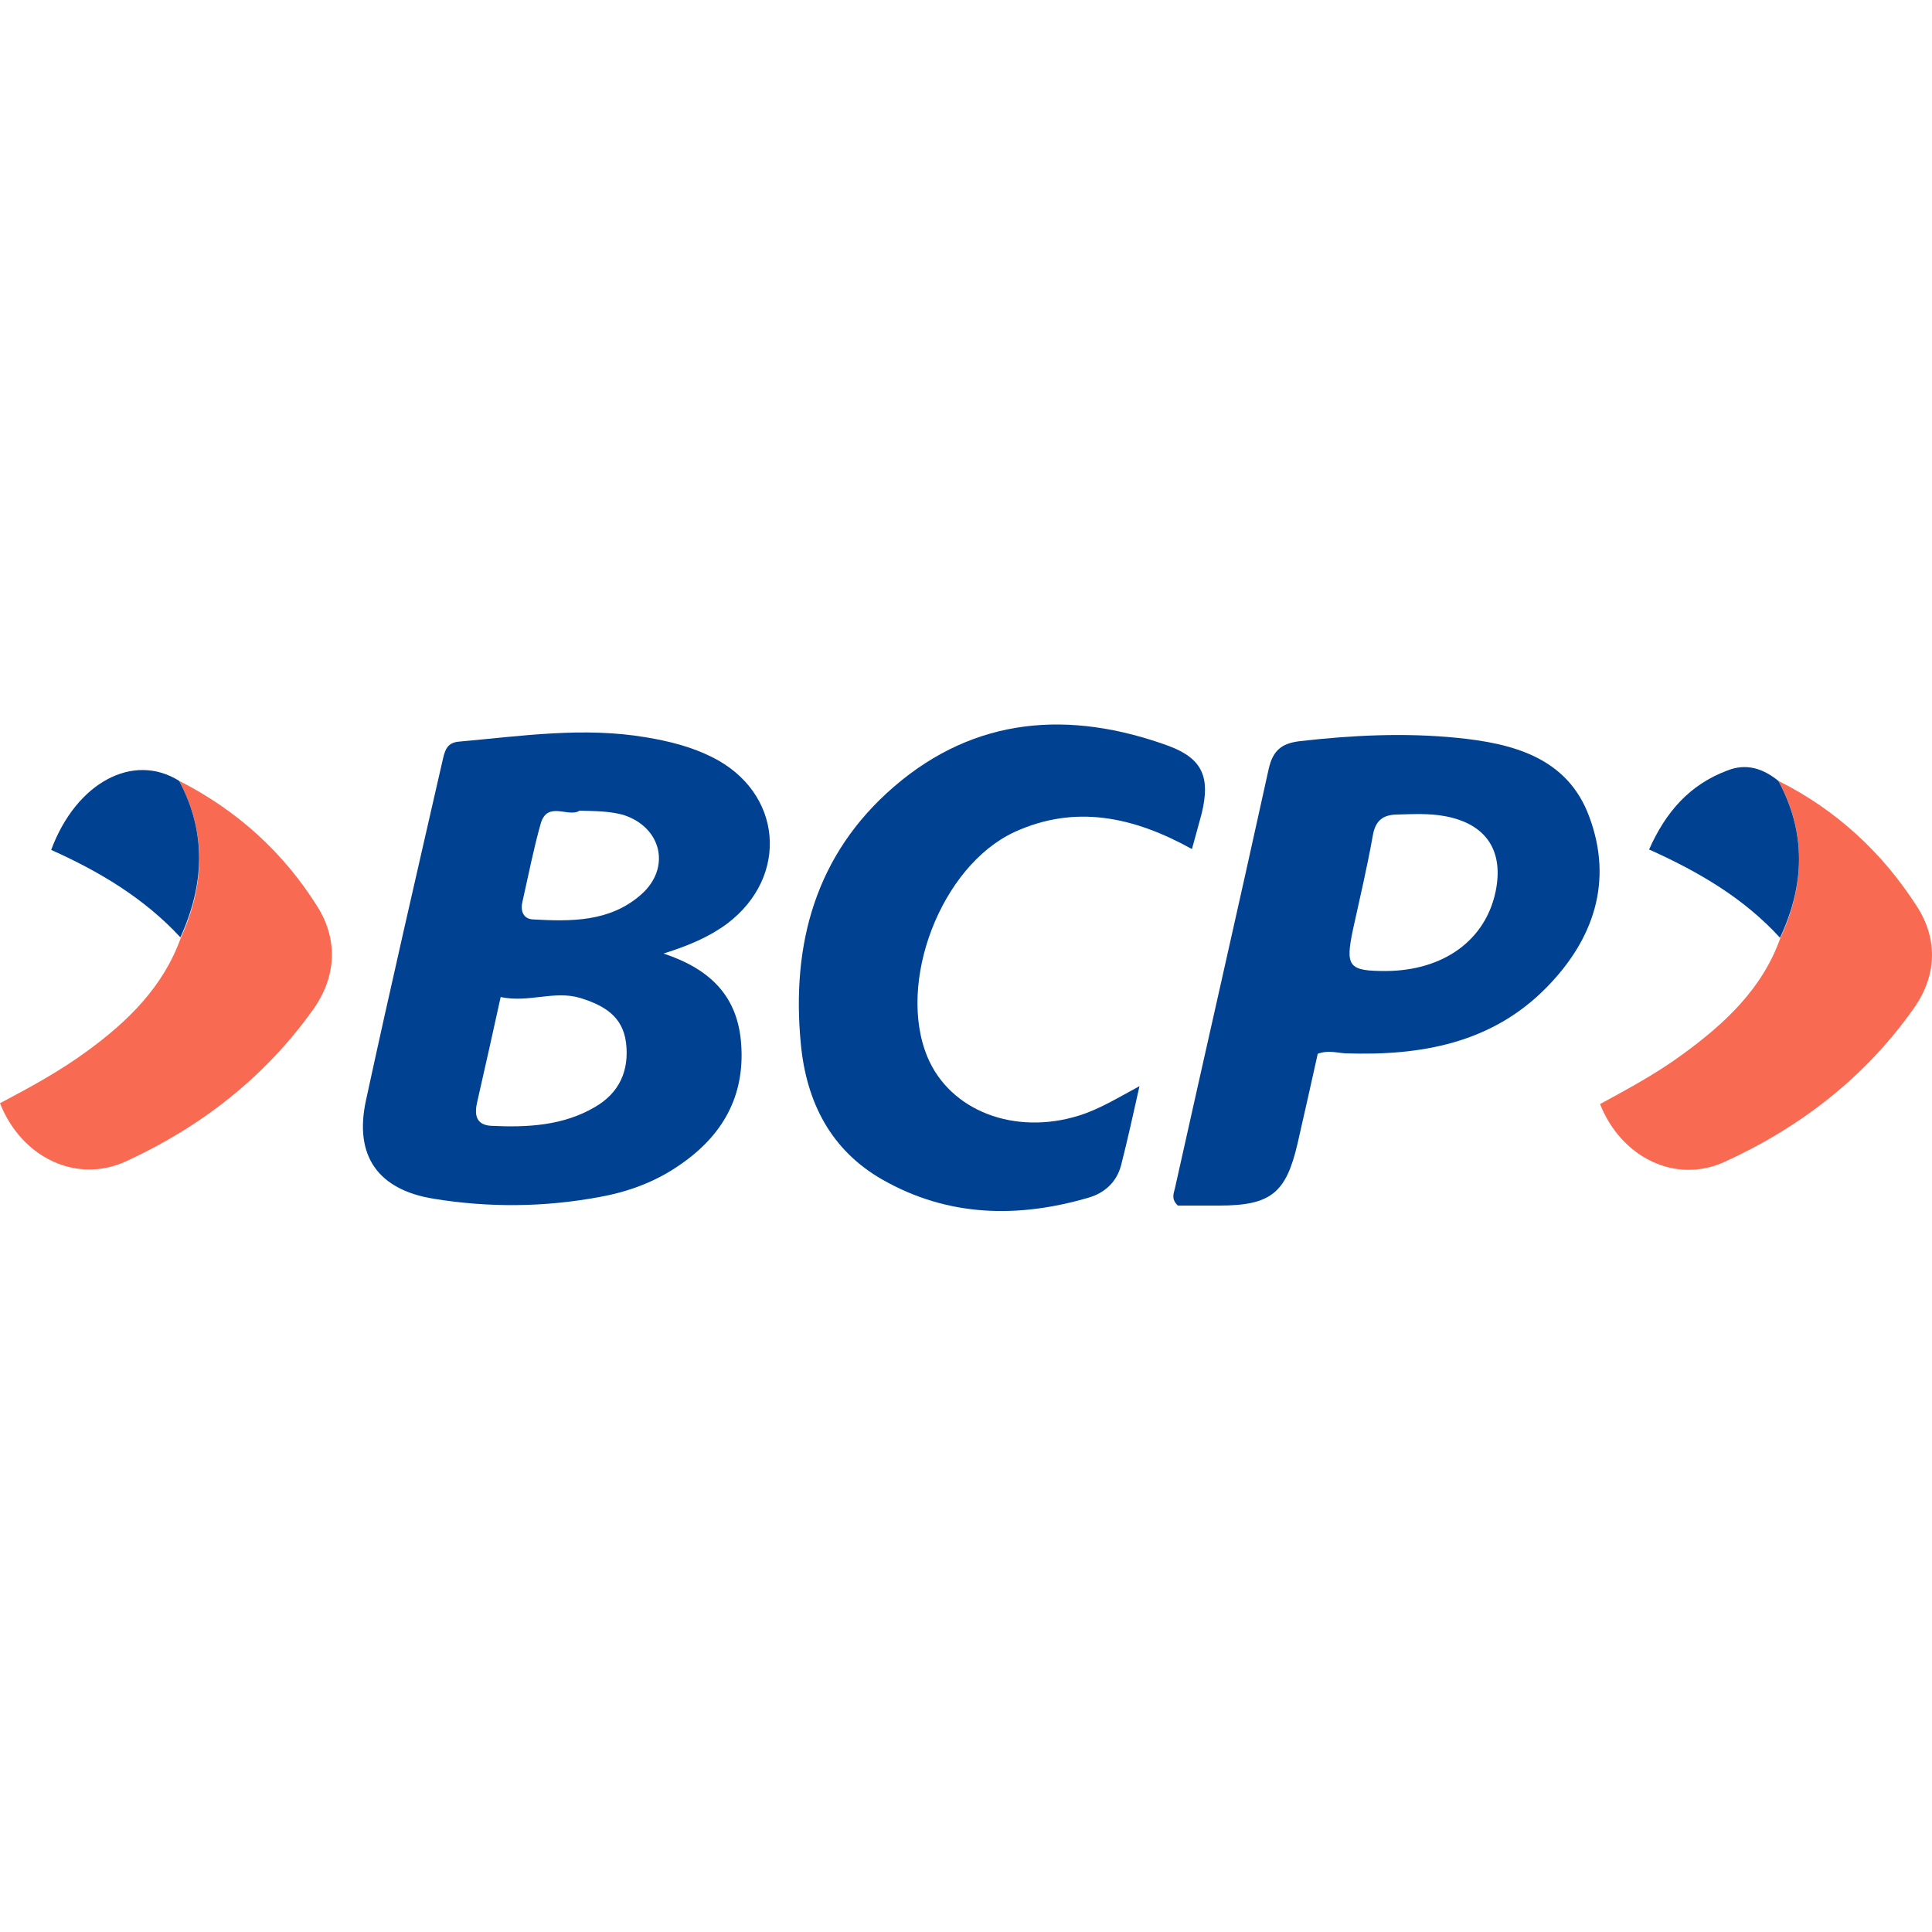
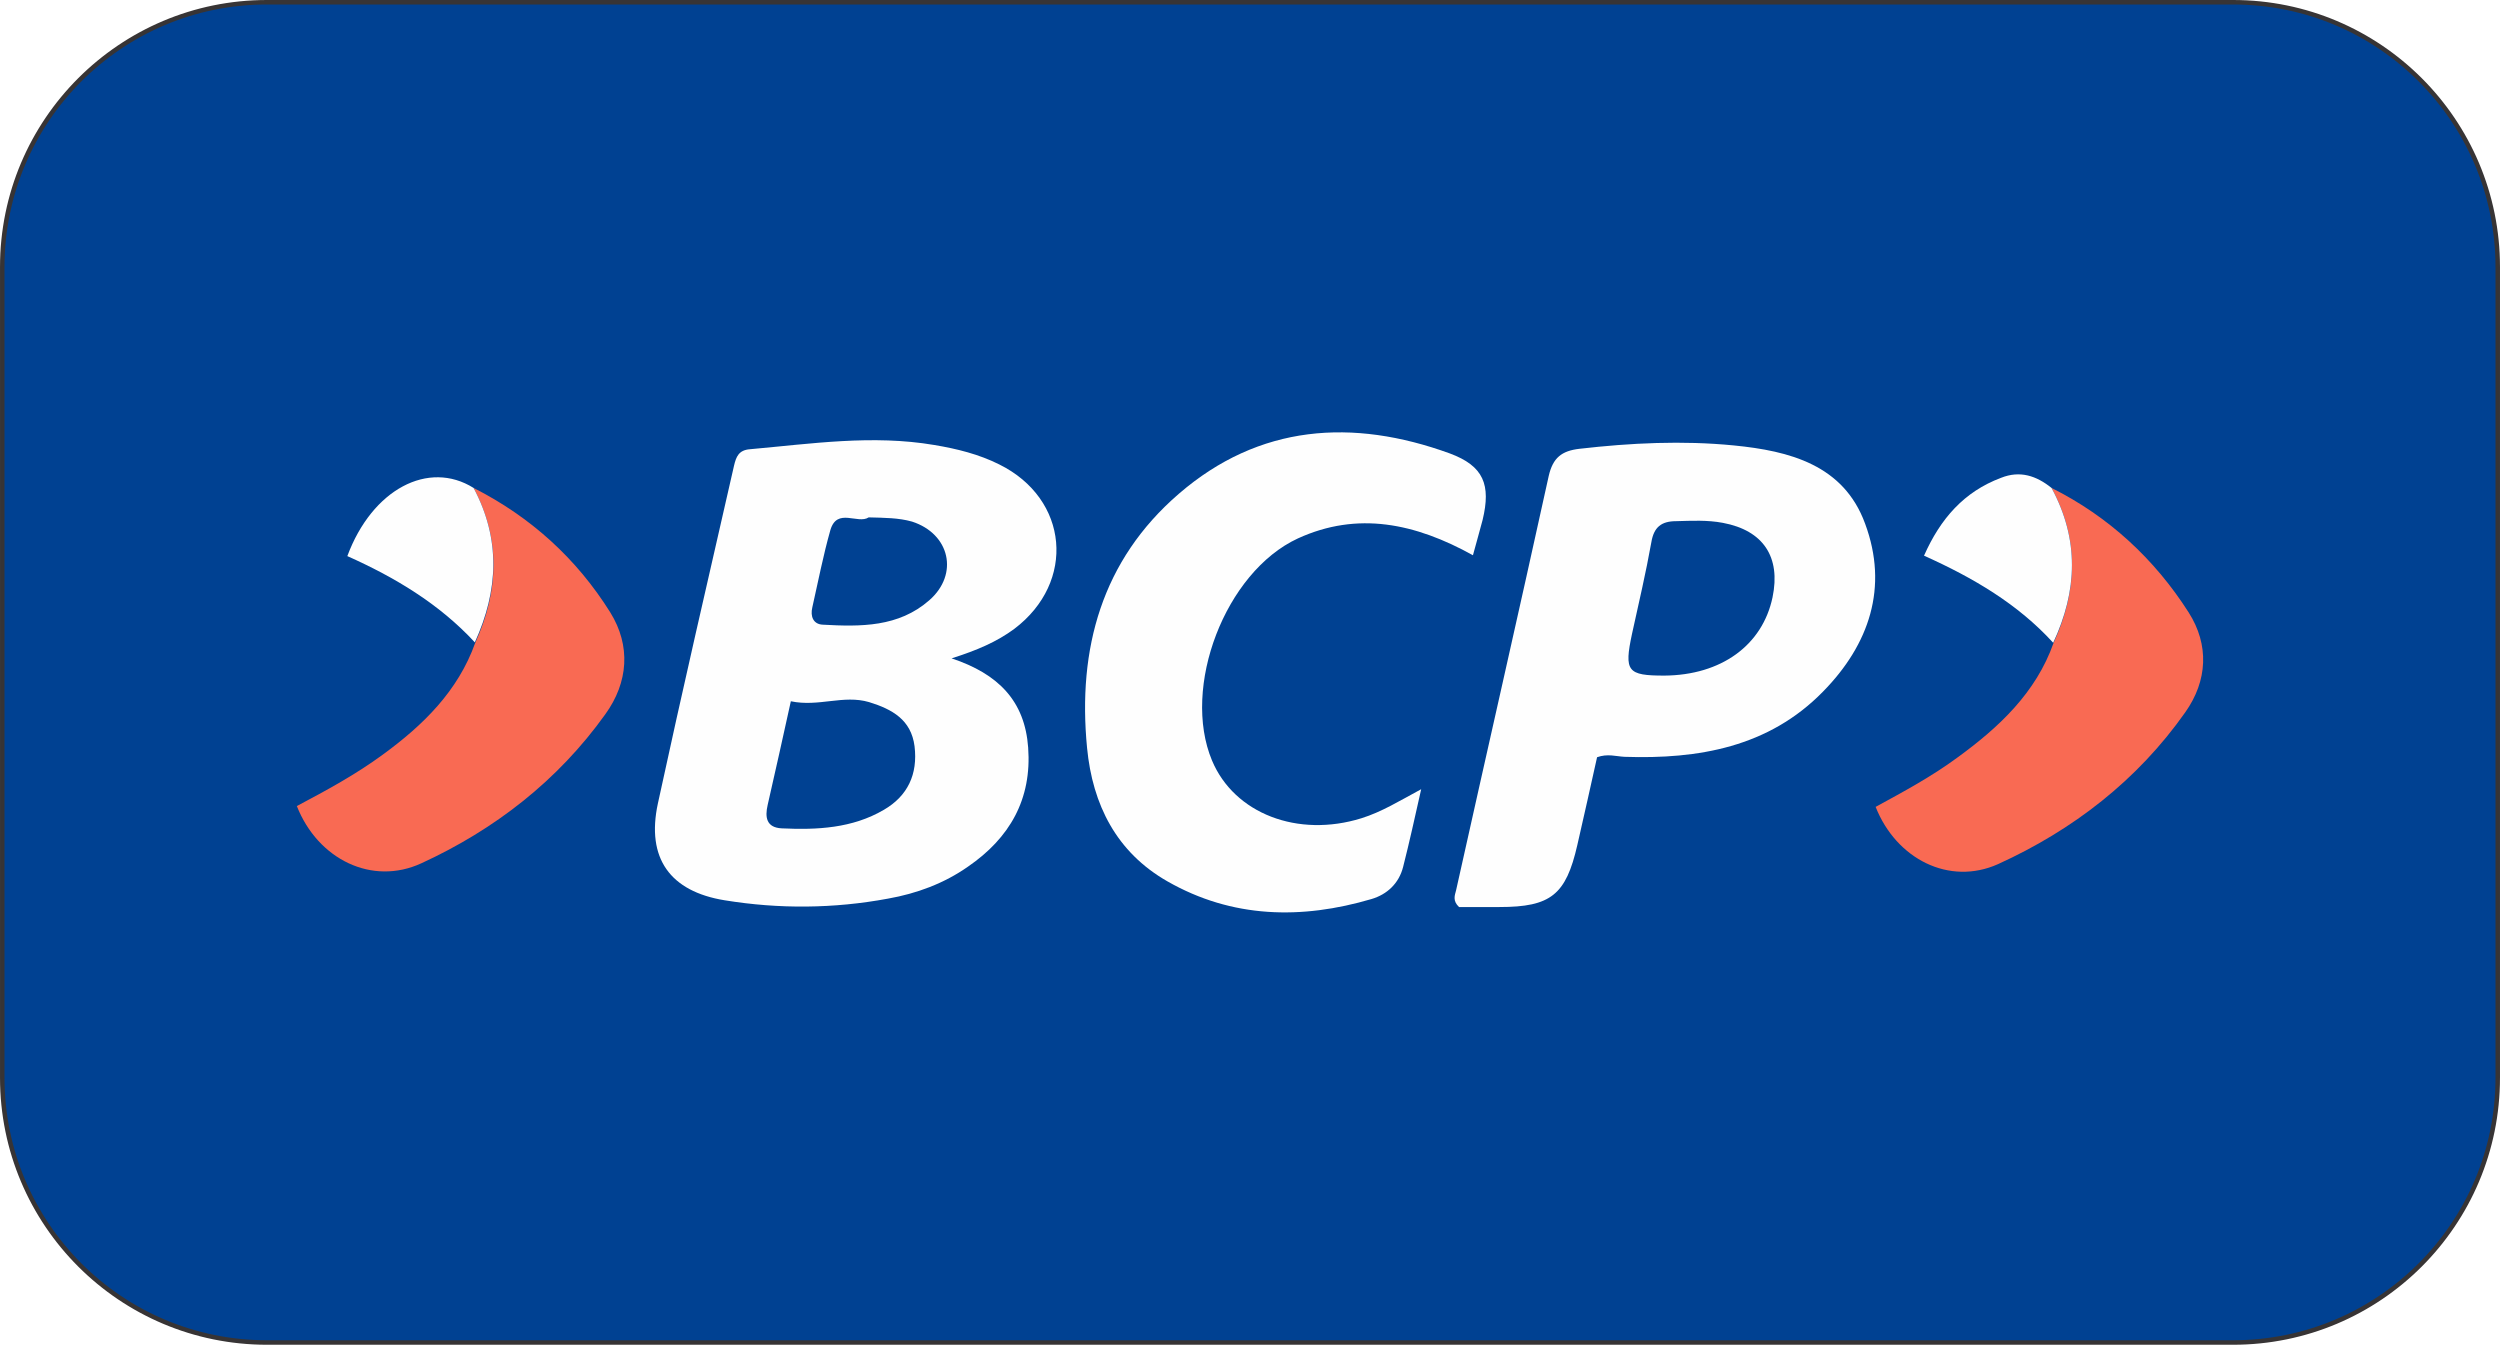
- <svg xmlns="http://www.w3.org/2000/svg" width="320" height="320" viewBox="0 0 320 320" fill="none">
-   <path d="M109.907 157.937C117.747 160.55 122.197 165.071 122.762 172.911C123.398 181.599 119.654 188.098 112.662 192.901C108.635 195.726 104.044 197.421 99.241 198.269C90.129 199.964 80.947 200.035 71.835 198.551C62.653 197.068 58.626 191.488 60.604 182.306C64.701 163.376 69.08 144.446 73.389 125.586C73.742 124.103 74.166 122.973 76.073 122.832C86.386 121.913 96.628 120.359 107.011 122.125C110.825 122.761 114.498 123.679 117.889 125.374C129.614 131.166 130.815 145.152 120.431 152.992C117.465 155.182 114.145 156.595 109.907 157.937ZM82.925 165.141C81.582 171.287 80.311 176.937 79.04 182.517C78.545 184.636 78.828 186.332 81.371 186.473C87.304 186.755 93.237 186.473 98.535 183.365C102.561 181.034 104.256 177.361 103.691 172.699C103.126 168.249 99.947 166.483 96.062 165.283C91.754 164.011 87.586 166.13 82.925 165.141ZM95.992 134.274C94.155 135.475 90.694 132.579 89.564 136.393C88.363 140.631 87.516 145.011 86.527 149.39C86.174 150.873 86.668 152.215 88.293 152.286C94.65 152.639 101.007 152.71 106.163 148.189C111.178 143.81 109.624 137.029 103.267 134.981C101.007 134.345 98.676 134.345 95.992 134.274Z" fill="#004192" />
-   <path d="M263.254 135.334C259.651 125.445 250.54 123.114 241.216 122.196C232.598 121.348 223.91 121.772 215.293 122.761C212.326 123.114 210.843 124.244 210.137 127.352C205.051 150.52 199.754 173.688 194.597 196.856C194.385 197.704 193.962 198.622 195.092 199.682C197.14 199.682 199.542 199.682 201.873 199.682C210.49 199.682 213.033 197.633 214.94 189.298C216.07 184.354 217.2 179.339 218.26 174.536C220.026 173.9 221.438 174.394 222.851 174.465C235.283 174.889 247.078 172.841 256.19 163.517C263.96 155.606 267.209 146 263.254 135.334ZM247.714 147.695C246.019 155.747 239.097 160.762 229.561 160.833C223.345 160.833 222.78 160.126 224.122 153.84C225.253 148.684 226.453 143.598 227.372 138.442C227.795 135.899 229.067 134.91 231.539 134.91C234.152 134.839 236.766 134.698 239.379 135.192C246.16 136.464 249.127 140.914 247.714 147.695Z" fill="#004192" />
-   <path d="M193.538 123.538C177.221 117.605 161.54 118.664 148.049 130.319C135.123 141.479 131.026 156.312 132.651 172.982C133.569 182.517 137.595 190.499 146.142 195.373C157.02 201.589 168.675 201.801 180.4 198.339C183.013 197.563 184.991 195.726 185.697 192.971C186.757 188.804 187.675 184.636 188.735 179.904C185.062 181.882 182.095 183.718 178.705 184.778C168.039 188.098 157.373 184.001 153.629 175.101C148.473 162.81 155.819 143.457 168.039 137.806C178.069 133.215 187.746 135.263 197.423 140.631C197.988 138.512 198.553 136.605 199.047 134.698C200.46 128.835 199.259 125.657 193.538 123.538Z" fill="#004192" />
-   <path d="M29.666 129.33C39.273 134.204 46.972 141.196 52.623 150.238C56.084 155.818 55.66 161.963 51.775 167.331C43.793 178.491 33.198 186.685 20.908 192.336C12.643 196.15 3.532 191.7 0 182.729C4.944 180.116 9.889 177.432 14.409 174.112C21.19 169.168 27.053 163.446 29.949 155.323C33.904 146.635 34.258 137.947 29.666 129.33Z" fill="#F96A53" />
-   <path d="M294.545 129.33C304.151 134.133 311.85 141.267 317.571 150.238C321.033 155.676 320.75 161.68 317.006 166.978C308.954 178.421 298.147 186.755 285.574 192.477C277.381 196.15 268.481 191.629 265.02 182.871C269.681 180.328 274.414 177.785 278.723 174.606C285.715 169.521 291.931 163.729 294.898 155.323C298.924 146.565 299.207 137.877 294.545 129.33Z" fill="#F96A53" />
-   <path d="M29.666 129.33C34.258 137.947 33.834 146.565 29.878 155.253C23.874 148.754 16.387 144.304 8.476 140.773C12.644 129.542 22.108 124.597 29.666 129.33Z" fill="#004192" />
-   <path d="M294.545 129.33C299.207 137.947 298.924 146.565 294.827 155.323C288.894 148.825 281.477 144.446 273.143 140.702C275.897 134.486 279.853 129.966 286.069 127.635C289.247 126.363 292.002 127.281 294.545 129.33Z" fill="#004192" />
+ <svg xmlns="http://www.w3.org/2000/svg" xml:space="preserve" width="111.033mm" height="59.725mm" version="1.1" style="shape-rendering:geometricPrecision; text-rendering:geometricPrecision; image-rendering:optimizeQuality; fill-rule:evenodd; clip-rule:evenodd" viewBox="0 0 11103.3 5972.55">
+   <defs>
+     <style type="text/css">
+    
+     .str0 {stroke:#373435;stroke-width:20;stroke-miterlimit:22.926}
+     .fil0 {fill:#004192}
+     .fil1 {fill:#FEFEFE;fill-rule:nonzero}
+     .fil2 {fill:#F96A53;fill-rule:nonzero}
+    
+   </style>
+   </defs>
+   <g id="Capa_x0020_1">
+     <rect class="fil0 str0" x="10" y="10" width="11083.3" height="5952.55" rx="1175.83" ry="1175.83" />
+     <g id="_2556613066592">
+       <path class="fil1" d="M4226.27 2923.97c207.44,69.13 325.18,188.75 340.12,396.18 16.83,229.87 -82.23,401.83 -267.22,528.91 -106.55,74.74 -228.02,119.59 -355.1,142.02 -241.08,44.85 -484.04,46.73 -725.12,7.47 -242.95,-39.24 -349.48,-186.88 -297.15,-429.82 108.4,-500.86 224.27,-1001.71 338.27,-1500.72 9.34,-39.23 20.55,-69.13 71.01,-72.86 272.86,-24.32 543.84,-65.43 818.57,-18.71 100.91,16.83 198.09,41.12 287.81,85.96 310.23,153.25 342,523.3 67.26,730.73 -78.48,57.94 -166.32,95.33 -278.45,130.84zm-713.91 190.6c-35.51,162.62 -69.15,312.1 -102.78,459.74 -13.09,56.07 -5.61,100.94 61.67,104.67 156.98,7.46 313.97,0 454.13,-82.23 106.53,-61.68 151.38,-158.86 136.43,-282.21 -14.95,-117.74 -99.05,-164.46 -201.84,-196.21 -114,-33.66 -224.26,22.41 -347.61,-3.76zm345.74 -816.69c-48.59,31.78 -140.16,-44.84 -170.06,56.07 -31.78,112.13 -54.2,228.02 -80.37,343.88 -9.34,39.23 3.74,74.74 46.73,76.62 168.2,9.34 336.39,11.22 472.81,-108.4 132.69,-115.86 91.57,-295.27 -76.62,-349.46 -59.8,-16.83 -121.47,-16.83 -192.49,-18.71z" />
+       <path class="fil1" d="M8283.58 2325.93c-95.33,-261.65 -336.39,-323.32 -583.09,-347.61 -228.02,-22.44 -457.89,-11.22 -685.88,14.95 -78.5,9.34 -117.74,39.24 -136.42,121.47 -134.57,612.98 -274.72,1225.97 -411.16,1838.96 -5.61,22.44 -16.8,46.72 13.1,74.77 54.18,0 117.74,0 179.41,0 227.99,0 295.27,-54.21 345.73,-274.74 29.9,-130.81 59.8,-263.5 87.84,-390.58 46.73,-16.83 84.09,-3.76 121.47,-1.88 328.93,11.22 641.01,-42.97 882.1,-289.67 205.58,-209.31 291.54,-463.47 186.9,-745.67zm-411.16 327.05c-44.85,213.04 -228,345.73 -480.3,347.61 -164.47,0 -179.42,-18.71 -143.91,-185.02 29.93,-136.42 61.68,-270.99 85.99,-407.41 11.19,-67.28 44.85,-93.45 110.25,-93.45 69.14,-1.88 138.3,-5.61 207.44,7.46 179.41,33.66 257.91,151.4 220.53,330.81z" />
+       <path class="fil1" d="M6439.01 2013.83c-431.72,-156.98 -846.61,-128.96 -1203.56,179.41 -342,295.28 -450.4,687.73 -407.41,1128.79 24.29,252.28 130.81,463.47 356.95,592.43 287.81,164.47 596.19,170.07 906.41,78.48 69.14,-20.54 121.47,-69.14 140.15,-142.03 28.05,-110.25 52.33,-220.53 80.38,-345.73 -97.18,52.33 -175.68,100.91 -265.38,128.95 -282.2,87.85 -564.41,-20.55 -663.47,-256.03 -136.42,-325.2 57.95,-837.25 381.27,-986.77 265.38,-121.47 521.41,-67.28 777.45,74.75 14.95,-56.07 29.9,-106.52 42.97,-156.98 37.38,-155.12 5.61,-239.21 -145.76,-295.27z" />
+       <path class="fil2" d="M2103.24 2167.07c254.16,128.96 457.87,313.96 607.38,553.19 91.58,147.64 80.36,310.23 -22.43,452.26 -211.18,295.27 -491.51,512.07 -816.69,661.59 -218.66,100.91 -459.74,-16.83 -553.18,-254.19 130.82,-69.13 261.64,-140.15 381.25,-227.99 179.41,-130.81 334.52,-282.2 411.14,-497.13 104.66,-229.87 114.01,-459.74 -7.47,-687.73z" />
+       <path class="fil2" d="M9111.49 2167.07c254.16,127.08 457.86,315.84 609.23,553.19 91.59,143.88 84.11,302.74 -14.95,442.92 -213.05,302.76 -498.98,523.26 -831.64,674.66 -216.77,97.18 -452.25,-22.44 -543.83,-254.16 123.33,-67.28 248.55,-134.57 362.56,-218.68 185,-134.54 349.46,-287.79 427.97,-510.2 106.52,-231.72 114.01,-461.59 -9.34,-687.73z" />
+       <path class="fil1" d="M2103.24 2167.07c121.48,227.99 110.26,456.01 5.61,685.88 -158.86,-171.95 -356.96,-289.69 -566.27,-383.11 110.27,-297.16 360.69,-427.99 560.66,-302.77z" />
+       <path class="fil1" d="M9111.49 2167.07c123.35,227.99 115.86,456.01 7.46,687.73 -156.98,-171.92 -353.22,-287.78 -573.72,-386.84 72.86,-164.47 177.53,-284.06 342,-345.73 84.08,-33.66 156.97,-9.37 224.26,44.84z" />
+     </g>
+   </g>
</svg>
